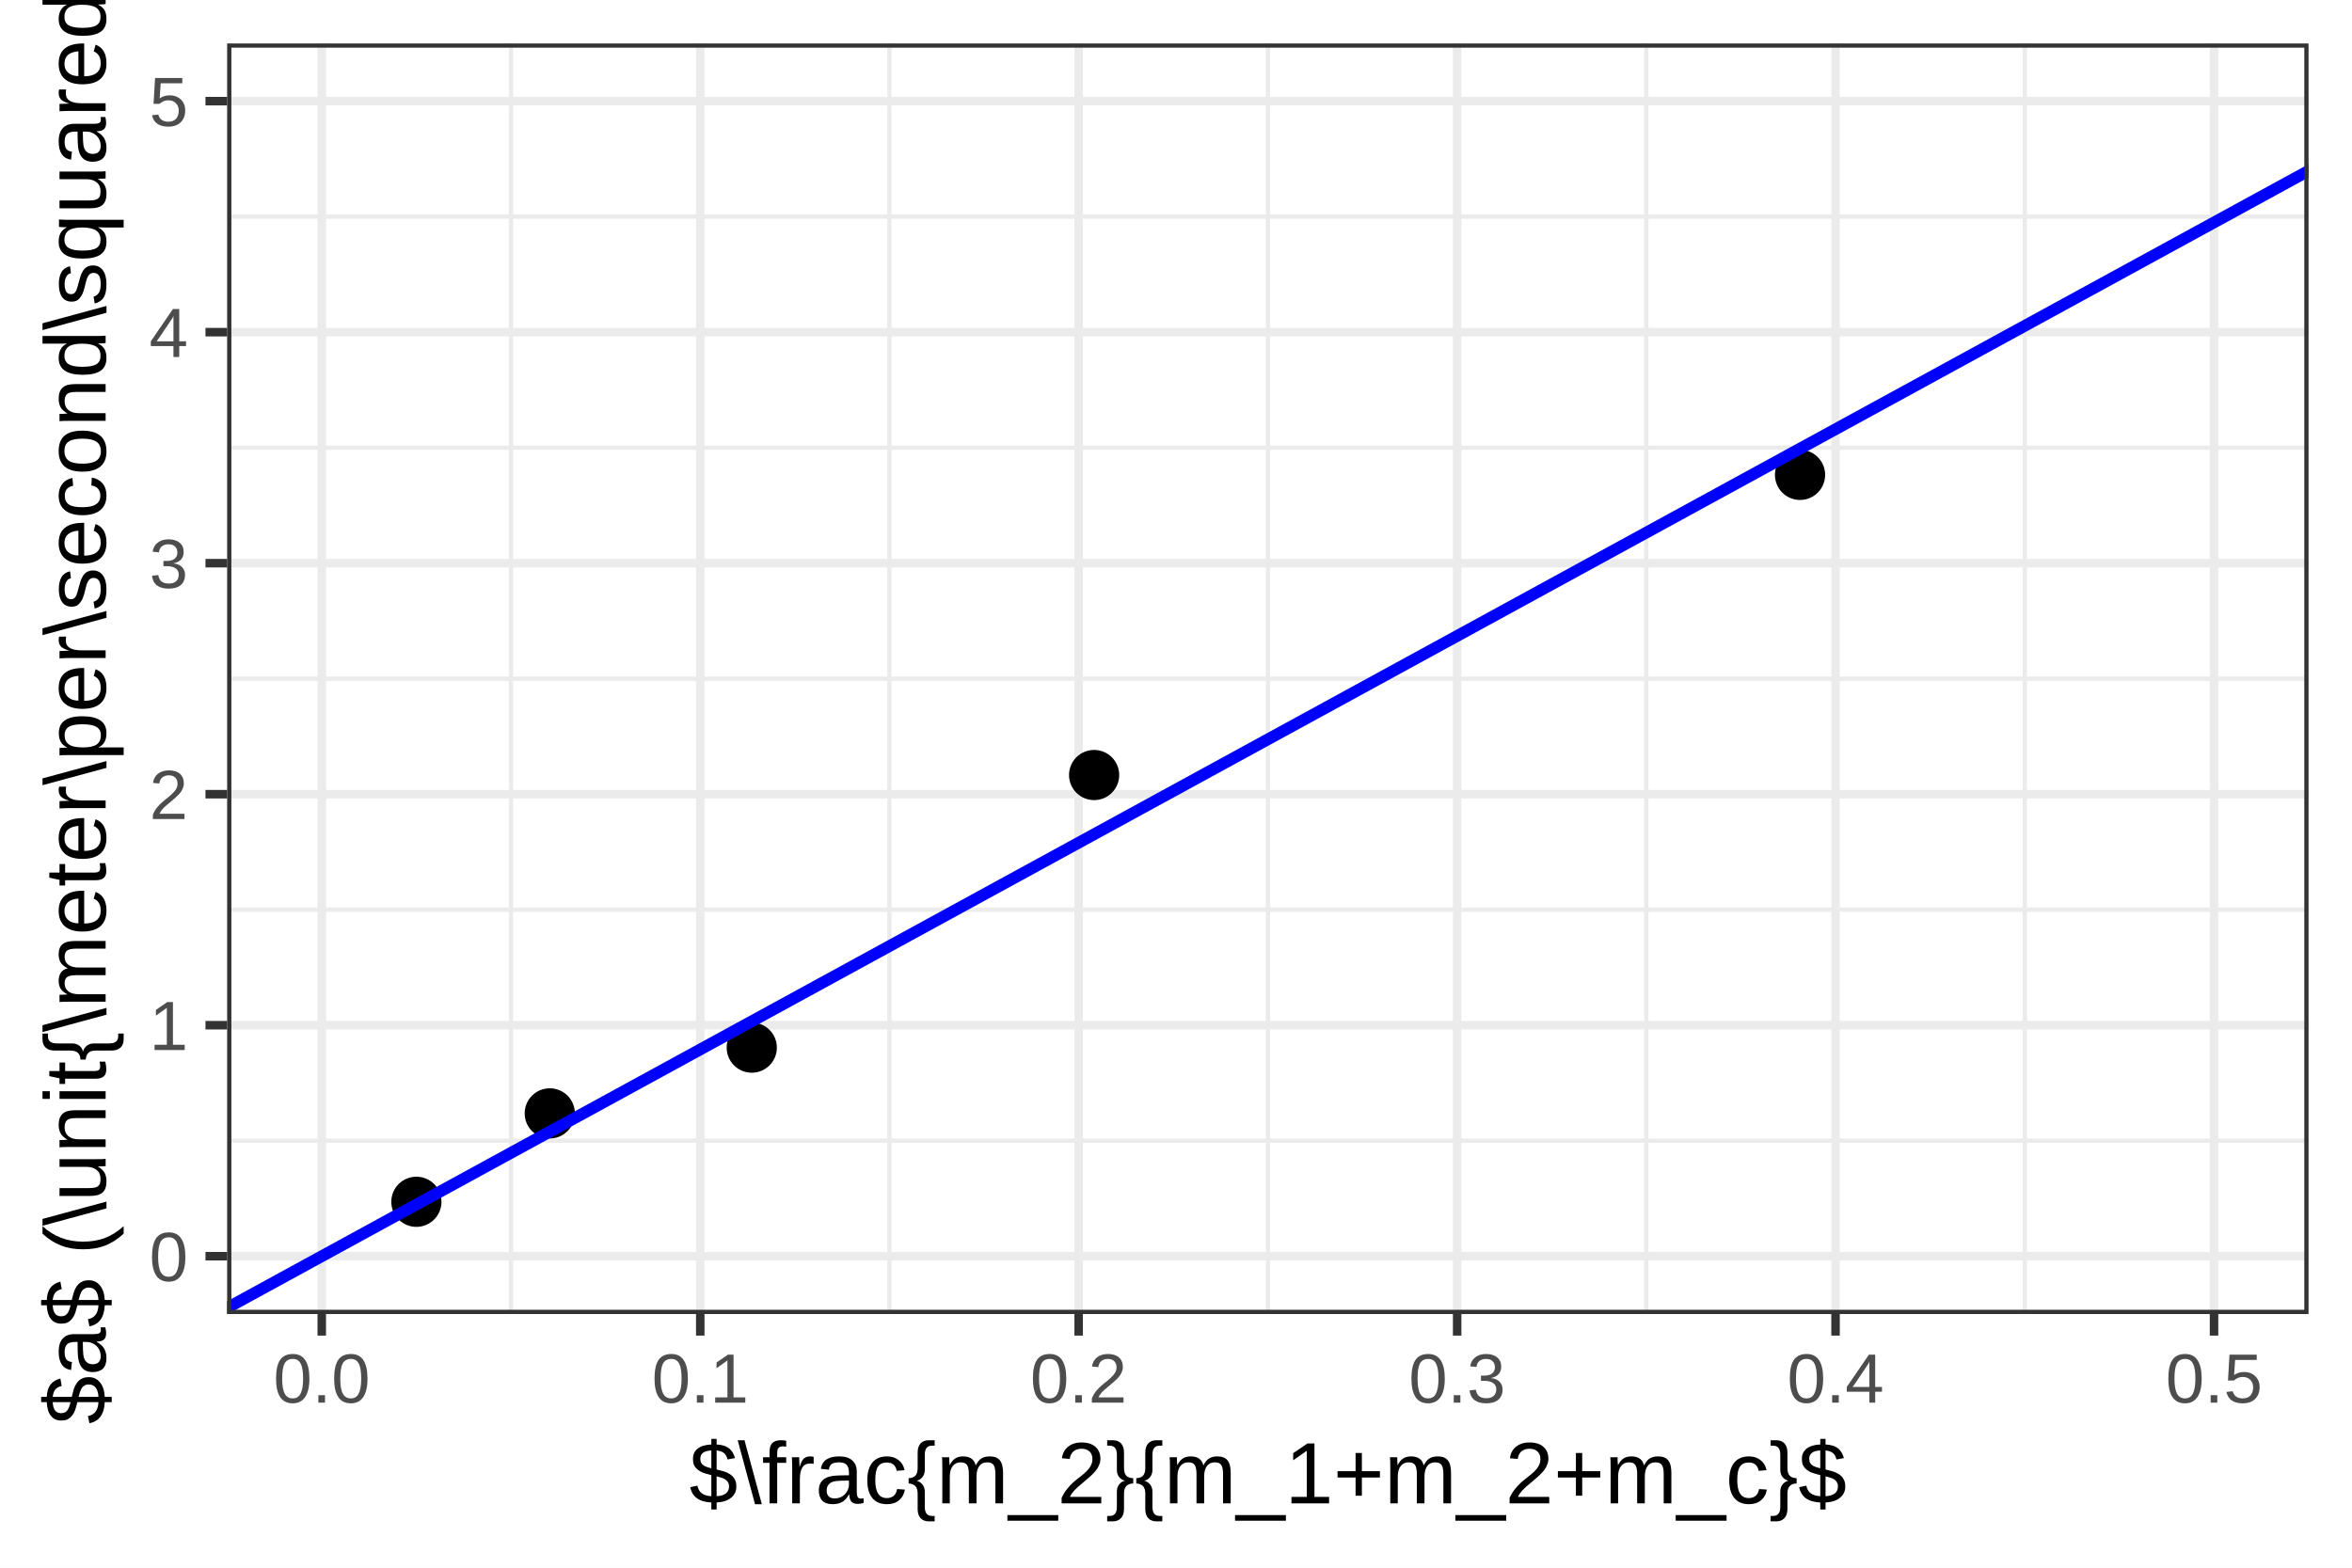
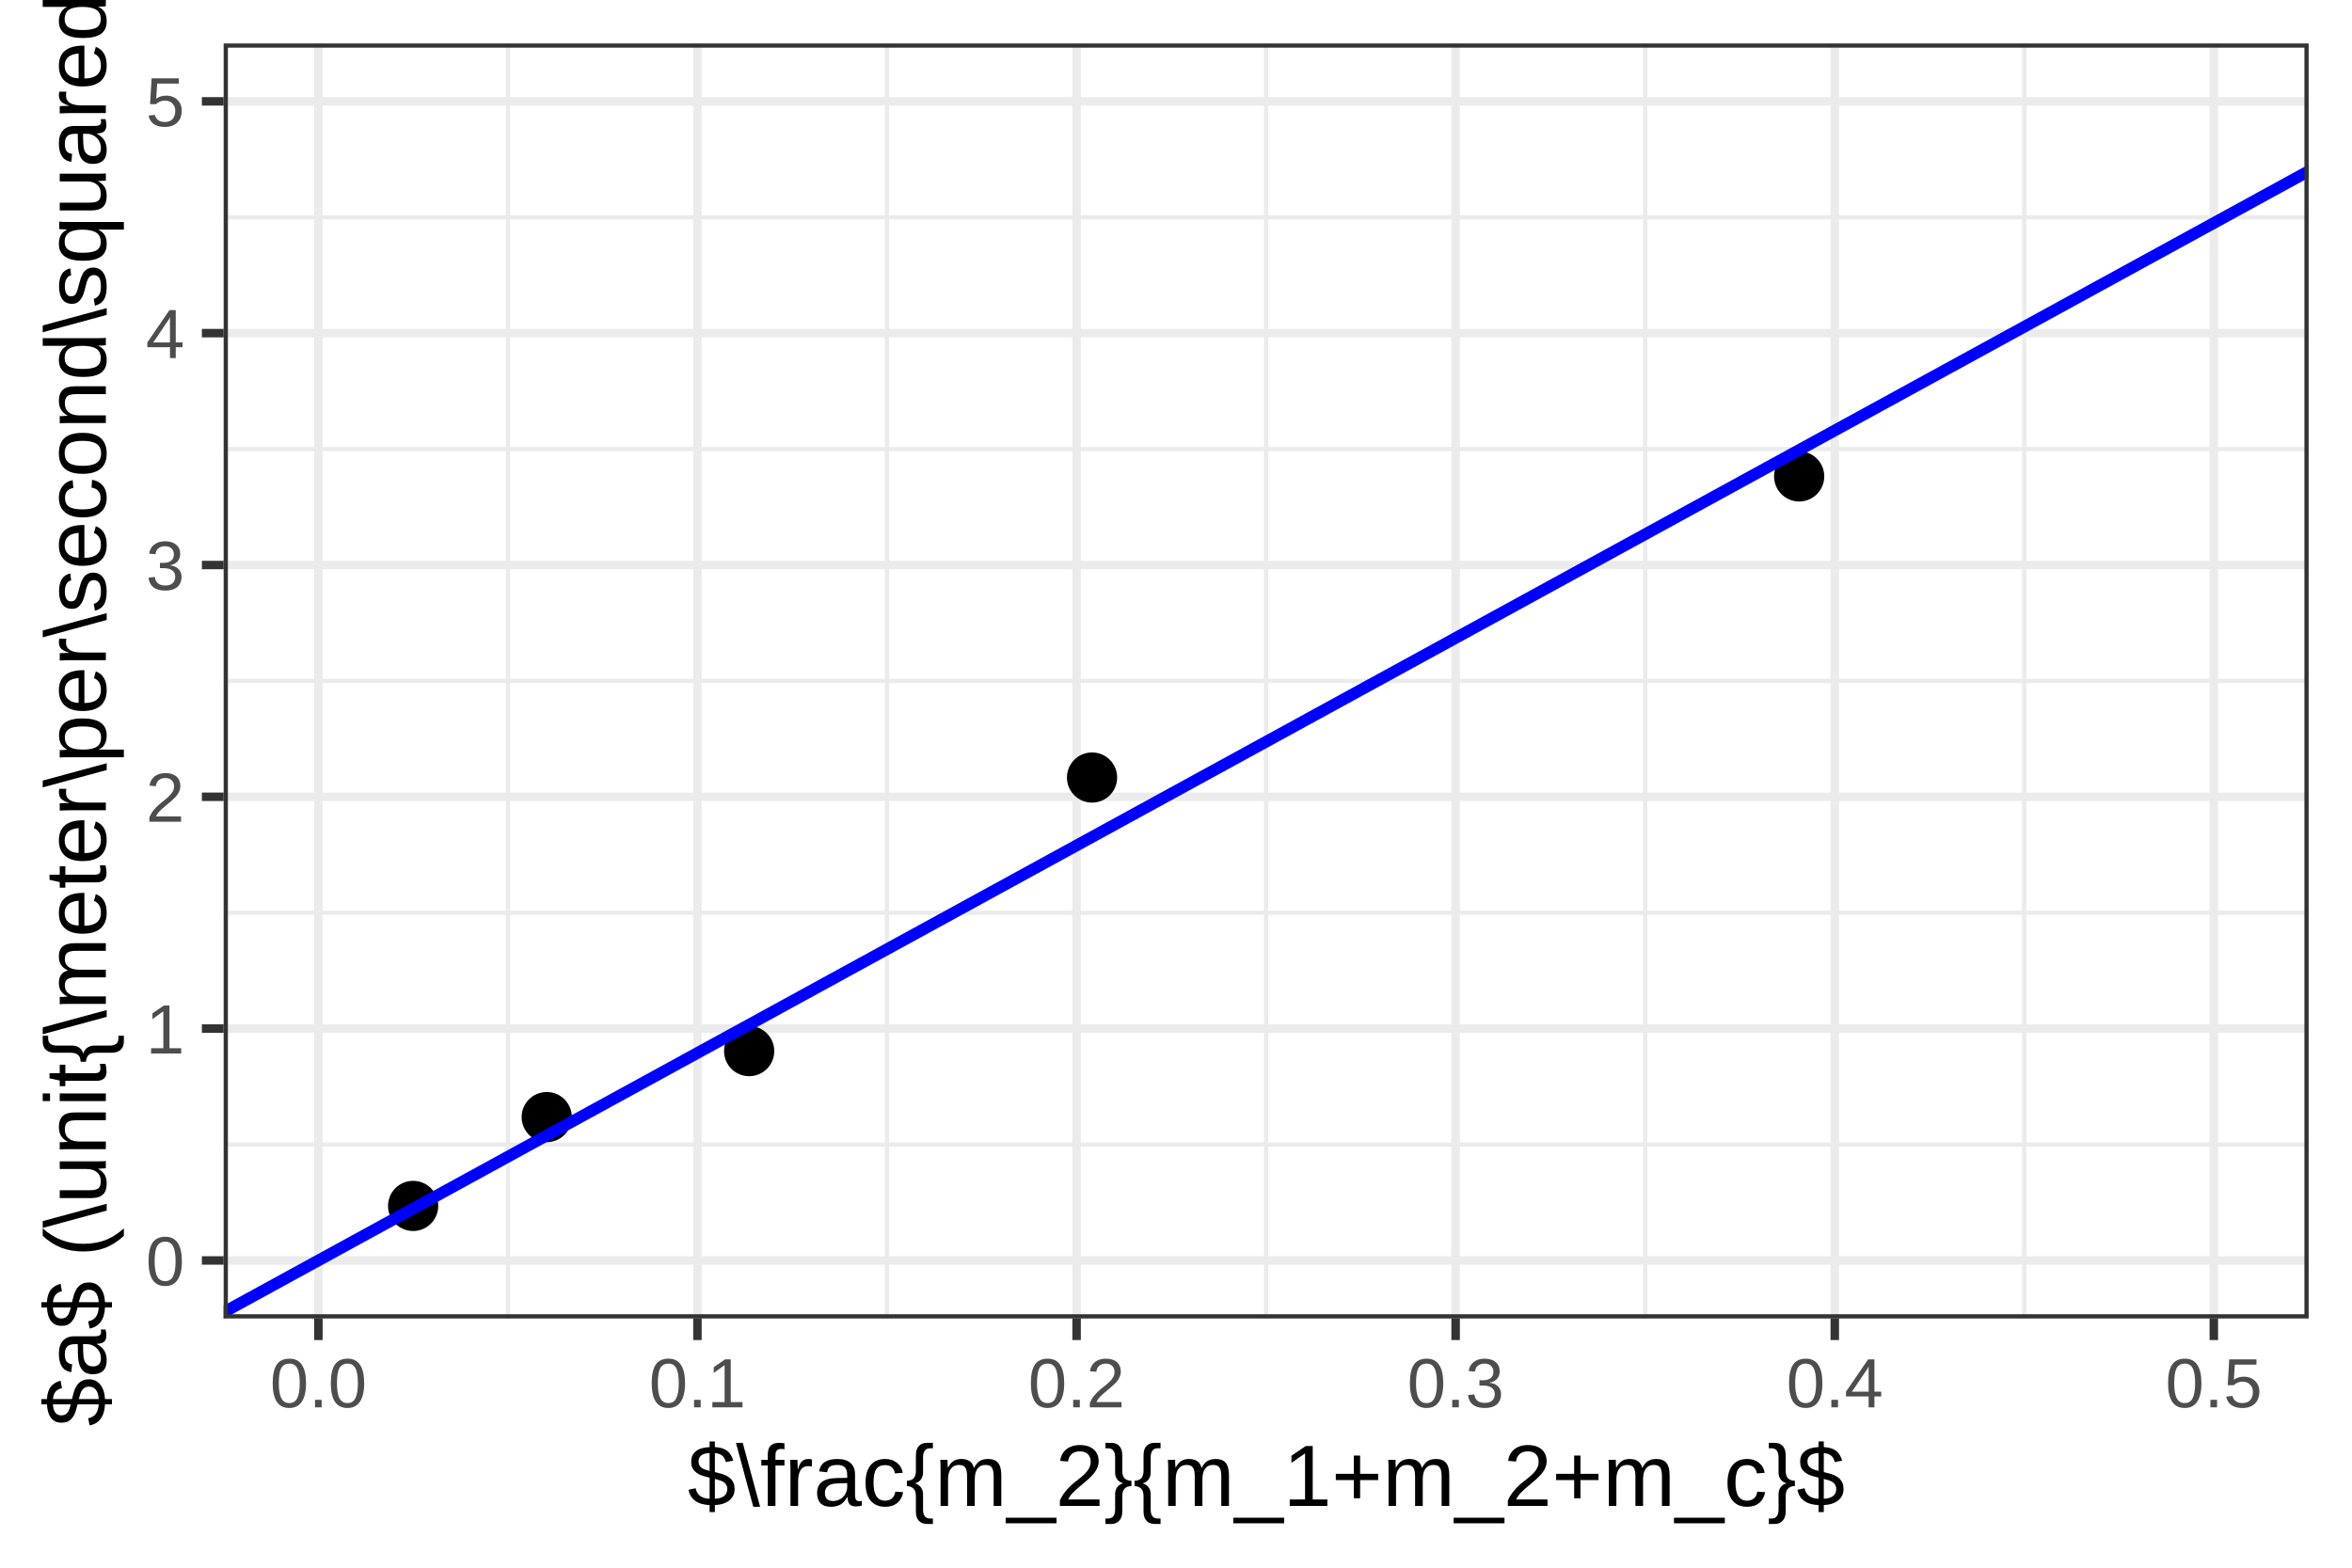
<svg xmlns="http://www.w3.org/2000/svg" class="svglite" width="216.00pt" height="144.00pt" viewBox="0 0 216.00 144.00">
  <defs>
    <style type="text/css">
    .svglite line, .svglite polyline, .svglite polygon, .svglite path, .svglite rect, .svglite circle {
      fill: none;
      stroke: #000000;
      stroke-linecap: round;
      stroke-linejoin: round;
      stroke-miterlimit: 10.00;
    }
    .svglite text {
      white-space: pre;
    }
  </style>
  </defs>
  <rect width="100%" height="100%" style="stroke: none; fill: #FFFFFF;" />
  <defs>
    <clipPath id="cpMC4wMHwyMTYuMDB8MC4wMHwxNDQuMDA=">
      <rect x="0.00" y="0.00" width="216.00" height="144.00" />
    </clipPath>
  </defs>
  <g clip-path="url(#cpMC4wMHwyMTYuMDB8MC4wMHwxNDQuMDA=)">
-     <rect x="0.00" y="0.00" width="216.00" height="144.00" style="stroke-width: 0.78; stroke: #FFFFFF; fill: #FFFFFF;" />
+     <rect x="-0" y="0.00" width="216.00" height="144.00" style="stroke-width: 0.78; stroke: #FFFFFF; fill: #FFFFFF;" />
  </g>
  <defs>
-     <clipPath id="cpMjAuODZ8MjEyLjAxfDMuOTl8MTIwLjY5">
-       <rect x="20.86" y="3.99" width="191.15" height="116.71" />
+     <clipPath id="cpMjAuNTR8MjEyLjAxfDMuOTl8MTIxLjEw">
+       <rect x="20.54" y="3.99" width="191.48" height="117.12" />
    </clipPath>
  </defs>
-   <g clip-path="url(#cpMjAuODZ8MjEyLjAxfDMuOTl8MTIwLjY5)">
-     <rect x="20.86" y="3.99" width="191.15" height="116.71" style="stroke-width: 0.78; stroke: none; fill: #FFFFFF;" />
-     <polyline points="20.86,104.78 212.01,104.78 " style="stroke-width: 0.39; stroke: #EBEBEB; stroke-linecap: butt;" />
-     <polyline points="20.86,83.56 212.01,83.56 " style="stroke-width: 0.39; stroke: #EBEBEB; stroke-linecap: butt;" />
-     <polyline points="20.86,62.34 212.01,62.34 " style="stroke-width: 0.39; stroke: #EBEBEB; stroke-linecap: butt;" />
-     <polyline points="20.86,41.12 212.01,41.12 " style="stroke-width: 0.39; stroke: #EBEBEB; stroke-linecap: butt;" />
-     <polyline points="20.86,19.90 212.01,19.90 " style="stroke-width: 0.39; stroke: #EBEBEB; stroke-linecap: butt;" />
-     <polyline points="46.93,120.69 46.93,3.99 " style="stroke-width: 0.39; stroke: #EBEBEB; stroke-linecap: butt;" />
-     <polyline points="81.68,120.69 81.68,3.99 " style="stroke-width: 0.39; stroke: #EBEBEB; stroke-linecap: butt;" />
-     <polyline points="116.44,120.69 116.44,3.99 " style="stroke-width: 0.39; stroke: #EBEBEB; stroke-linecap: butt;" />
-     <polyline points="151.19,120.69 151.19,3.99 " style="stroke-width: 0.39; stroke: #EBEBEB; stroke-linecap: butt;" />
-     <polyline points="185.95,120.69 185.95,3.99 " style="stroke-width: 0.39; stroke: #EBEBEB; stroke-linecap: butt;" />
-     <polyline points="20.86,115.39 212.01,115.39 " style="stroke-width: 0.78; stroke: #EBEBEB; stroke-linecap: butt;" />
-     <polyline points="20.86,94.17 212.01,94.17 " style="stroke-width: 0.78; stroke: #EBEBEB; stroke-linecap: butt;" />
-     <polyline points="20.86,72.95 212.01,72.95 " style="stroke-width: 0.78; stroke: #EBEBEB; stroke-linecap: butt;" />
-     <polyline points="20.86,51.73 212.01,51.73 " style="stroke-width: 0.78; stroke: #EBEBEB; stroke-linecap: butt;" />
-     <polyline points="20.86,30.51 212.01,30.51 " style="stroke-width: 0.78; stroke: #EBEBEB; stroke-linecap: butt;" />
-     <polyline points="20.86,9.29 212.01,9.29 " style="stroke-width: 0.78; stroke: #EBEBEB; stroke-linecap: butt;" />
-     <polyline points="29.55,120.69 29.55,3.99 " style="stroke-width: 0.78; stroke: #EBEBEB; stroke-linecap: butt;" />
-     <polyline points="64.31,120.69 64.31,3.99 " style="stroke-width: 0.78; stroke: #EBEBEB; stroke-linecap: butt;" />
-     <polyline points="99.06,120.69 99.06,3.99 " style="stroke-width: 0.78; stroke: #EBEBEB; stroke-linecap: butt;" />
-     <polyline points="133.82,120.69 133.82,3.99 " style="stroke-width: 0.78; stroke: #EBEBEB; stroke-linecap: butt;" />
-     <polyline points="168.57,120.69 168.57,3.99 " style="stroke-width: 0.78; stroke: #EBEBEB; stroke-linecap: butt;" />
-     <polyline points="203.33,120.69 203.33,3.99 " style="stroke-width: 0.78; stroke: #EBEBEB; stroke-linecap: butt;" />
-     <circle cx="38.24" cy="110.39" r="1.95" style="stroke-width: 0.71; fill: #000000;" />
-     <circle cx="50.49" cy="102.27" r="1.95" style="stroke-width: 0.71; fill: #000000;" />
-     <circle cx="69.04" cy="96.23" r="1.95" style="stroke-width: 0.71; fill: #000000;" />
-     <circle cx="100.48" cy="71.19" r="1.95" style="stroke-width: 0.71; fill: #000000;" />
-     <circle cx="165.31" cy="43.62" r="1.95" style="stroke-width: 0.71; fill: #000000;" />
-     <line x1="-170.29" y1="224.59" x2="403.17" y2="-88.77" style="stroke-width: 1.07; stroke: #0000FF; stroke-linecap: butt;" />
-     <rect x="20.86" y="3.99" width="191.15" height="116.71" style="stroke-width: 0.78; stroke: #333333;" />
+   <g clip-path="url(#cpMjAuNTR8MjEyLjAxfDMuOTl8MTIxLjEw)">
+     <rect x="20.54" y="3.99" width="191.48" height="117.12" style="stroke-width: 0.78; stroke: none; fill: #FFFFFF;" />
+     <polyline points="20.54,105.13 212.01,105.13 " style="stroke-width: 0.39; stroke: #EBEBEB; stroke-linecap: butt;" />
+     <polyline points="20.54,83.84 212.01,83.84 " style="stroke-width: 0.39; stroke: #EBEBEB; stroke-linecap: butt;" />
+     <polyline points="20.54,62.54 212.01,62.54 " style="stroke-width: 0.39; stroke: #EBEBEB; stroke-linecap: butt;" />
+     <polyline points="20.54,41.25 212.01,41.25 " style="stroke-width: 0.39; stroke: #EBEBEB; stroke-linecap: butt;" />
+     <polyline points="20.54,19.96 212.01,19.96 " style="stroke-width: 0.39; stroke: #EBEBEB; stroke-linecap: butt;" />
+     <polyline points="46.65,121.10 46.65,3.99 " style="stroke-width: 0.39; stroke: #EBEBEB; stroke-linecap: butt;" />
+     <polyline points="81.46,121.10 81.46,3.99 " style="stroke-width: 0.39; stroke: #EBEBEB; stroke-linecap: butt;" />
+     <polyline points="116.28,121.10 116.28,3.99 " style="stroke-width: 0.39; stroke: #EBEBEB; stroke-linecap: butt;" />
+     <polyline points="151.09,121.10 151.09,3.99 " style="stroke-width: 0.39; stroke: #EBEBEB; stroke-linecap: butt;" />
+     <polyline points="185.90,121.10 185.90,3.99 " style="stroke-width: 0.39; stroke: #EBEBEB; stroke-linecap: butt;" />
+     <polyline points="20.54,115.78 212.01,115.78 " style="stroke-width: 0.78; stroke: #EBEBEB; stroke-linecap: butt;" />
+     <polyline points="20.54,94.48 212.01,94.48 " style="stroke-width: 0.78; stroke: #EBEBEB; stroke-linecap: butt;" />
+     <polyline points="20.54,73.19 212.01,73.19 " style="stroke-width: 0.78; stroke: #EBEBEB; stroke-linecap: butt;" />
+     <polyline points="20.54,51.90 212.01,51.90 " style="stroke-width: 0.78; stroke: #EBEBEB; stroke-linecap: butt;" />
+     <polyline points="20.54,30.60 212.01,30.60 " style="stroke-width: 0.78; stroke: #EBEBEB; stroke-linecap: butt;" />
+     <polyline points="20.54,9.31 212.01,9.31 " style="stroke-width: 0.78; stroke: #EBEBEB; stroke-linecap: butt;" />
+     <polyline points="29.24,121.10 29.24,3.99 " style="stroke-width: 0.78; stroke: #EBEBEB; stroke-linecap: butt;" />
+     <polyline points="64.05,121.10 64.05,3.99 " style="stroke-width: 0.78; stroke: #EBEBEB; stroke-linecap: butt;" />
+     <polyline points="98.87,121.10 98.87,3.99 " style="stroke-width: 0.78; stroke: #EBEBEB; stroke-linecap: butt;" />
+     <polyline points="133.68,121.10 133.68,3.99 " style="stroke-width: 0.78; stroke: #EBEBEB; stroke-linecap: butt;" />
+     <polyline points="168.50,121.10 168.50,3.99 " style="stroke-width: 0.78; stroke: #EBEBEB; stroke-linecap: butt;" />
+     <polyline points="203.31,121.10 203.31,3.99 " style="stroke-width: 0.78; stroke: #EBEBEB; stroke-linecap: butt;" />
+     <circle cx="37.94" cy="110.77" r="1.95" style="stroke-width: 0.71; fill: #000000;" />
+     <circle cx="50.21" cy="102.61" r="1.95" style="stroke-width: 0.71; fill: #000000;" />
+     <circle cx="68.80" cy="96.55" r="1.95" style="stroke-width: 0.71; fill: #000000;" />
+     <circle cx="100.29" cy="71.42" r="1.95" style="stroke-width: 0.71; fill: #000000;" />
+     <circle cx="165.23" cy="43.76" r="1.95" style="stroke-width: 0.71; fill: #000000;" />
+     <line x1="-170.94" y1="225.36" x2="403.49" y2="-89.10" style="stroke-width: 1.07; stroke: #0000FF; stroke-linecap: butt;" />
+     <rect x="20.54" y="3.99" width="191.48" height="117.12" style="stroke-width: 0.78; stroke: #333333;" />
  </g>
  <g clip-path="url(#cpMC4wMHwyMTYuMDB8MC4wMHwxNDQuMDA=)">
-     <text x="17.27" y="117.67" text-anchor="end" style="font-size: 6.40px;fill: #4D4D4D; font-family: &quot;Arial&quot;;" textLength="3.66px" lengthAdjust="spacingAndGlyphs">0</text>
-     <text x="17.27" y="96.45" text-anchor="end" style="font-size: 6.40px;fill: #4D4D4D; font-family: &quot;Arial&quot;;" textLength="3.66px" lengthAdjust="spacingAndGlyphs">1</text>
-     <text x="17.27" y="75.23" text-anchor="end" style="font-size: 6.40px;fill: #4D4D4D; font-family: &quot;Arial&quot;;" textLength="3.66px" lengthAdjust="spacingAndGlyphs">2</text>
-     <text x="17.27" y="54.01" text-anchor="end" style="font-size: 6.40px;fill: #4D4D4D; font-family: &quot;Arial&quot;;" textLength="3.66px" lengthAdjust="spacingAndGlyphs">3</text>
-     <text x="17.27" y="32.79" text-anchor="end" style="font-size: 6.40px;fill: #4D4D4D; font-family: &quot;Arial&quot;;" textLength="3.66px" lengthAdjust="spacingAndGlyphs">4</text>
-     <text x="17.27" y="11.57" text-anchor="end" style="font-size: 6.40px;fill: #4D4D4D; font-family: &quot;Arial&quot;;" textLength="3.66px" lengthAdjust="spacingAndGlyphs">5</text>
-     <polyline points="18.87,115.39 20.86,115.39 " style="stroke-width: 0.78; stroke: #333333; stroke-linecap: butt;" />
-     <polyline points="18.87,94.17 20.86,94.17 " style="stroke-width: 0.78; stroke: #333333; stroke-linecap: butt;" />
-     <polyline points="18.87,72.95 20.86,72.95 " style="stroke-width: 0.78; stroke: #333333; stroke-linecap: butt;" />
-     <polyline points="18.87,51.73 20.86,51.73 " style="stroke-width: 0.78; stroke: #333333; stroke-linecap: butt;" />
-     <polyline points="18.87,30.51 20.86,30.51 " style="stroke-width: 0.78; stroke: #333333; stroke-linecap: butt;" />
-     <polyline points="18.87,9.29 20.86,9.29 " style="stroke-width: 0.78; stroke: #333333; stroke-linecap: butt;" />
-     <polyline points="29.55,122.68 29.55,120.69 " style="stroke-width: 0.78; stroke: #333333; stroke-linecap: butt;" />
-     <polyline points="64.31,122.68 64.31,120.69 " style="stroke-width: 0.78; stroke: #333333; stroke-linecap: butt;" />
-     <polyline points="99.06,122.68 99.06,120.69 " style="stroke-width: 0.78; stroke: #333333; stroke-linecap: butt;" />
-     <polyline points="133.82,122.68 133.82,120.69 " style="stroke-width: 0.78; stroke: #333333; stroke-linecap: butt;" />
-     <polyline points="168.57,122.68 168.57,120.69 " style="stroke-width: 0.78; stroke: #333333; stroke-linecap: butt;" />
-     <polyline points="203.33,122.68 203.33,120.69 " style="stroke-width: 0.78; stroke: #333333; stroke-linecap: butt;" />
-     <text x="29.55" y="128.84" text-anchor="middle" style="font-size: 6.40px;fill: #4D4D4D; font-family: &quot;Arial&quot;;" textLength="9.03px" lengthAdjust="spacingAndGlyphs">0.0</text>
-     <text x="64.31" y="128.84" text-anchor="middle" style="font-size: 6.40px;fill: #4D4D4D; font-family: &quot;Arial&quot;;" textLength="9.03px" lengthAdjust="spacingAndGlyphs">0.1</text>
-     <text x="99.06" y="128.84" text-anchor="middle" style="font-size: 6.40px;fill: #4D4D4D; font-family: &quot;Arial&quot;;" textLength="9.03px" lengthAdjust="spacingAndGlyphs">0.2</text>
-     <text x="133.82" y="128.84" text-anchor="middle" style="font-size: 6.40px;fill: #4D4D4D; font-family: &quot;Arial&quot;;" textLength="9.03px" lengthAdjust="spacingAndGlyphs">0.3</text>
-     <text x="168.57" y="128.84" text-anchor="middle" style="font-size: 6.40px;fill: #4D4D4D; font-family: &quot;Arial&quot;;" textLength="9.03px" lengthAdjust="spacingAndGlyphs">0.4</text>
-     <text x="203.33" y="128.84" text-anchor="middle" style="font-size: 6.40px;fill: #4D4D4D; font-family: &quot;Arial&quot;;" textLength="9.03px" lengthAdjust="spacingAndGlyphs">0.5</text>
-     <text x="116.44" y="138.09" text-anchor="middle" style="font-size: 8.00px; font-family: &quot;Arial&quot;;" textLength="109.52px" lengthAdjust="spacingAndGlyphs">$\frac{m_2}{m_1+m_2+m_c}$</text>
-     <text transform="translate(9.70,62.34) rotate(-90)" text-anchor="middle" style="font-size: 8.00px; font-family: &quot;Arial&quot;;" textLength="149.55px" lengthAdjust="spacingAndGlyphs">$a$ (\unit{\meter\per\second\squared})</text>
+     <text x="16.95" y="118.07" text-anchor="end" style="font-size: 6.40px;fill: #4D4D4D; font-family: &quot;Arial&quot;;" textLength="3.56px" lengthAdjust="spacingAndGlyphs">0</text>
+     <text x="16.95" y="96.77" text-anchor="end" style="font-size: 6.40px;fill: #4D4D4D; font-family: &quot;Arial&quot;;" textLength="3.56px" lengthAdjust="spacingAndGlyphs">1</text>
+     <text x="16.95" y="75.48" text-anchor="end" style="font-size: 6.40px;fill: #4D4D4D; font-family: &quot;Arial&quot;;" textLength="3.56px" lengthAdjust="spacingAndGlyphs">2</text>
+     <text x="16.95" y="54.19" text-anchor="end" style="font-size: 6.40px;fill: #4D4D4D; font-family: &quot;Arial&quot;;" textLength="3.56px" lengthAdjust="spacingAndGlyphs">3</text>
+     <text x="16.95" y="32.89" text-anchor="end" style="font-size: 6.40px;fill: #4D4D4D; font-family: &quot;Arial&quot;;" textLength="3.56px" lengthAdjust="spacingAndGlyphs">4</text>
+     <text x="16.95" y="11.60" text-anchor="end" style="font-size: 6.40px;fill: #4D4D4D; font-family: &quot;Arial&quot;;" textLength="3.56px" lengthAdjust="spacingAndGlyphs">5</text>
+     <polyline points="18.54,115.78 20.54,115.78 " style="stroke-width: 0.78; stroke: #333333; stroke-linecap: butt;" />
+     <polyline points="18.54,94.48 20.54,94.48 " style="stroke-width: 0.78; stroke: #333333; stroke-linecap: butt;" />
+     <polyline points="18.54,73.19 20.54,73.19 " style="stroke-width: 0.78; stroke: #333333; stroke-linecap: butt;" />
+     <polyline points="18.54,51.90 20.54,51.90 " style="stroke-width: 0.78; stroke: #333333; stroke-linecap: butt;" />
+     <polyline points="18.54,30.60 20.54,30.60 " style="stroke-width: 0.78; stroke: #333333; stroke-linecap: butt;" />
+     <polyline points="18.54,9.31 20.54,9.31 " style="stroke-width: 0.78; stroke: #333333; stroke-linecap: butt;" />
+     <polyline points="29.24,123.09 29.24,121.10 " style="stroke-width: 0.78; stroke: #333333; stroke-linecap: butt;" />
+     <polyline points="64.05,123.09 64.05,121.10 " style="stroke-width: 0.78; stroke: #333333; stroke-linecap: butt;" />
+     <polyline points="98.87,123.09 98.87,121.10 " style="stroke-width: 0.78; stroke: #333333; stroke-linecap: butt;" />
+     <polyline points="133.68,123.09 133.68,121.10 " style="stroke-width: 0.78; stroke: #333333; stroke-linecap: butt;" />
+     <polyline points="168.50,123.09 168.50,121.10 " style="stroke-width: 0.78; stroke: #333333; stroke-linecap: butt;" />
+     <polyline points="203.31,123.09 203.31,121.10 " style="stroke-width: 0.78; stroke: #333333; stroke-linecap: butt;" />
+     <text x="29.24" y="129.27" text-anchor="middle" style="font-size: 6.40px;fill: #4D4D4D; font-family: &quot;Arial&quot;;" textLength="8.89px" lengthAdjust="spacingAndGlyphs">0.0</text>
+     <text x="64.05" y="129.27" text-anchor="middle" style="font-size: 6.40px;fill: #4D4D4D; font-family: &quot;Arial&quot;;" textLength="8.89px" lengthAdjust="spacingAndGlyphs">0.1</text>
+     <text x="98.87" y="129.27" text-anchor="middle" style="font-size: 6.40px;fill: #4D4D4D; font-family: &quot;Arial&quot;;" textLength="8.89px" lengthAdjust="spacingAndGlyphs">0.2</text>
+     <text x="133.68" y="129.27" text-anchor="middle" style="font-size: 6.40px;fill: #4D4D4D; font-family: &quot;Arial&quot;;" textLength="8.89px" lengthAdjust="spacingAndGlyphs">0.3</text>
+     <text x="168.50" y="129.27" text-anchor="middle" style="font-size: 6.40px;fill: #4D4D4D; font-family: &quot;Arial&quot;;" textLength="8.89px" lengthAdjust="spacingAndGlyphs">0.4</text>
+     <text x="203.31" y="129.27" text-anchor="middle" style="font-size: 6.40px;fill: #4D4D4D; font-family: &quot;Arial&quot;;" textLength="8.89px" lengthAdjust="spacingAndGlyphs">0.5</text>
+     <text x="116.28" y="138.33" text-anchor="middle" style="font-size: 8.00px; font-family: &quot;Arial&quot;;" textLength="106.29px" lengthAdjust="spacingAndGlyphs">$\frac{m_2}{m_1+m_2+m_c}$</text>
+     <text transform="translate(9.72,62.54) rotate(-90)" text-anchor="middle" style="font-size: 8.00px; font-family: &quot;Arial&quot;;" textLength="137.00px" lengthAdjust="spacingAndGlyphs">$a$ (\unit{\meter\per\second\squared})</text>
  </g>
</svg>
